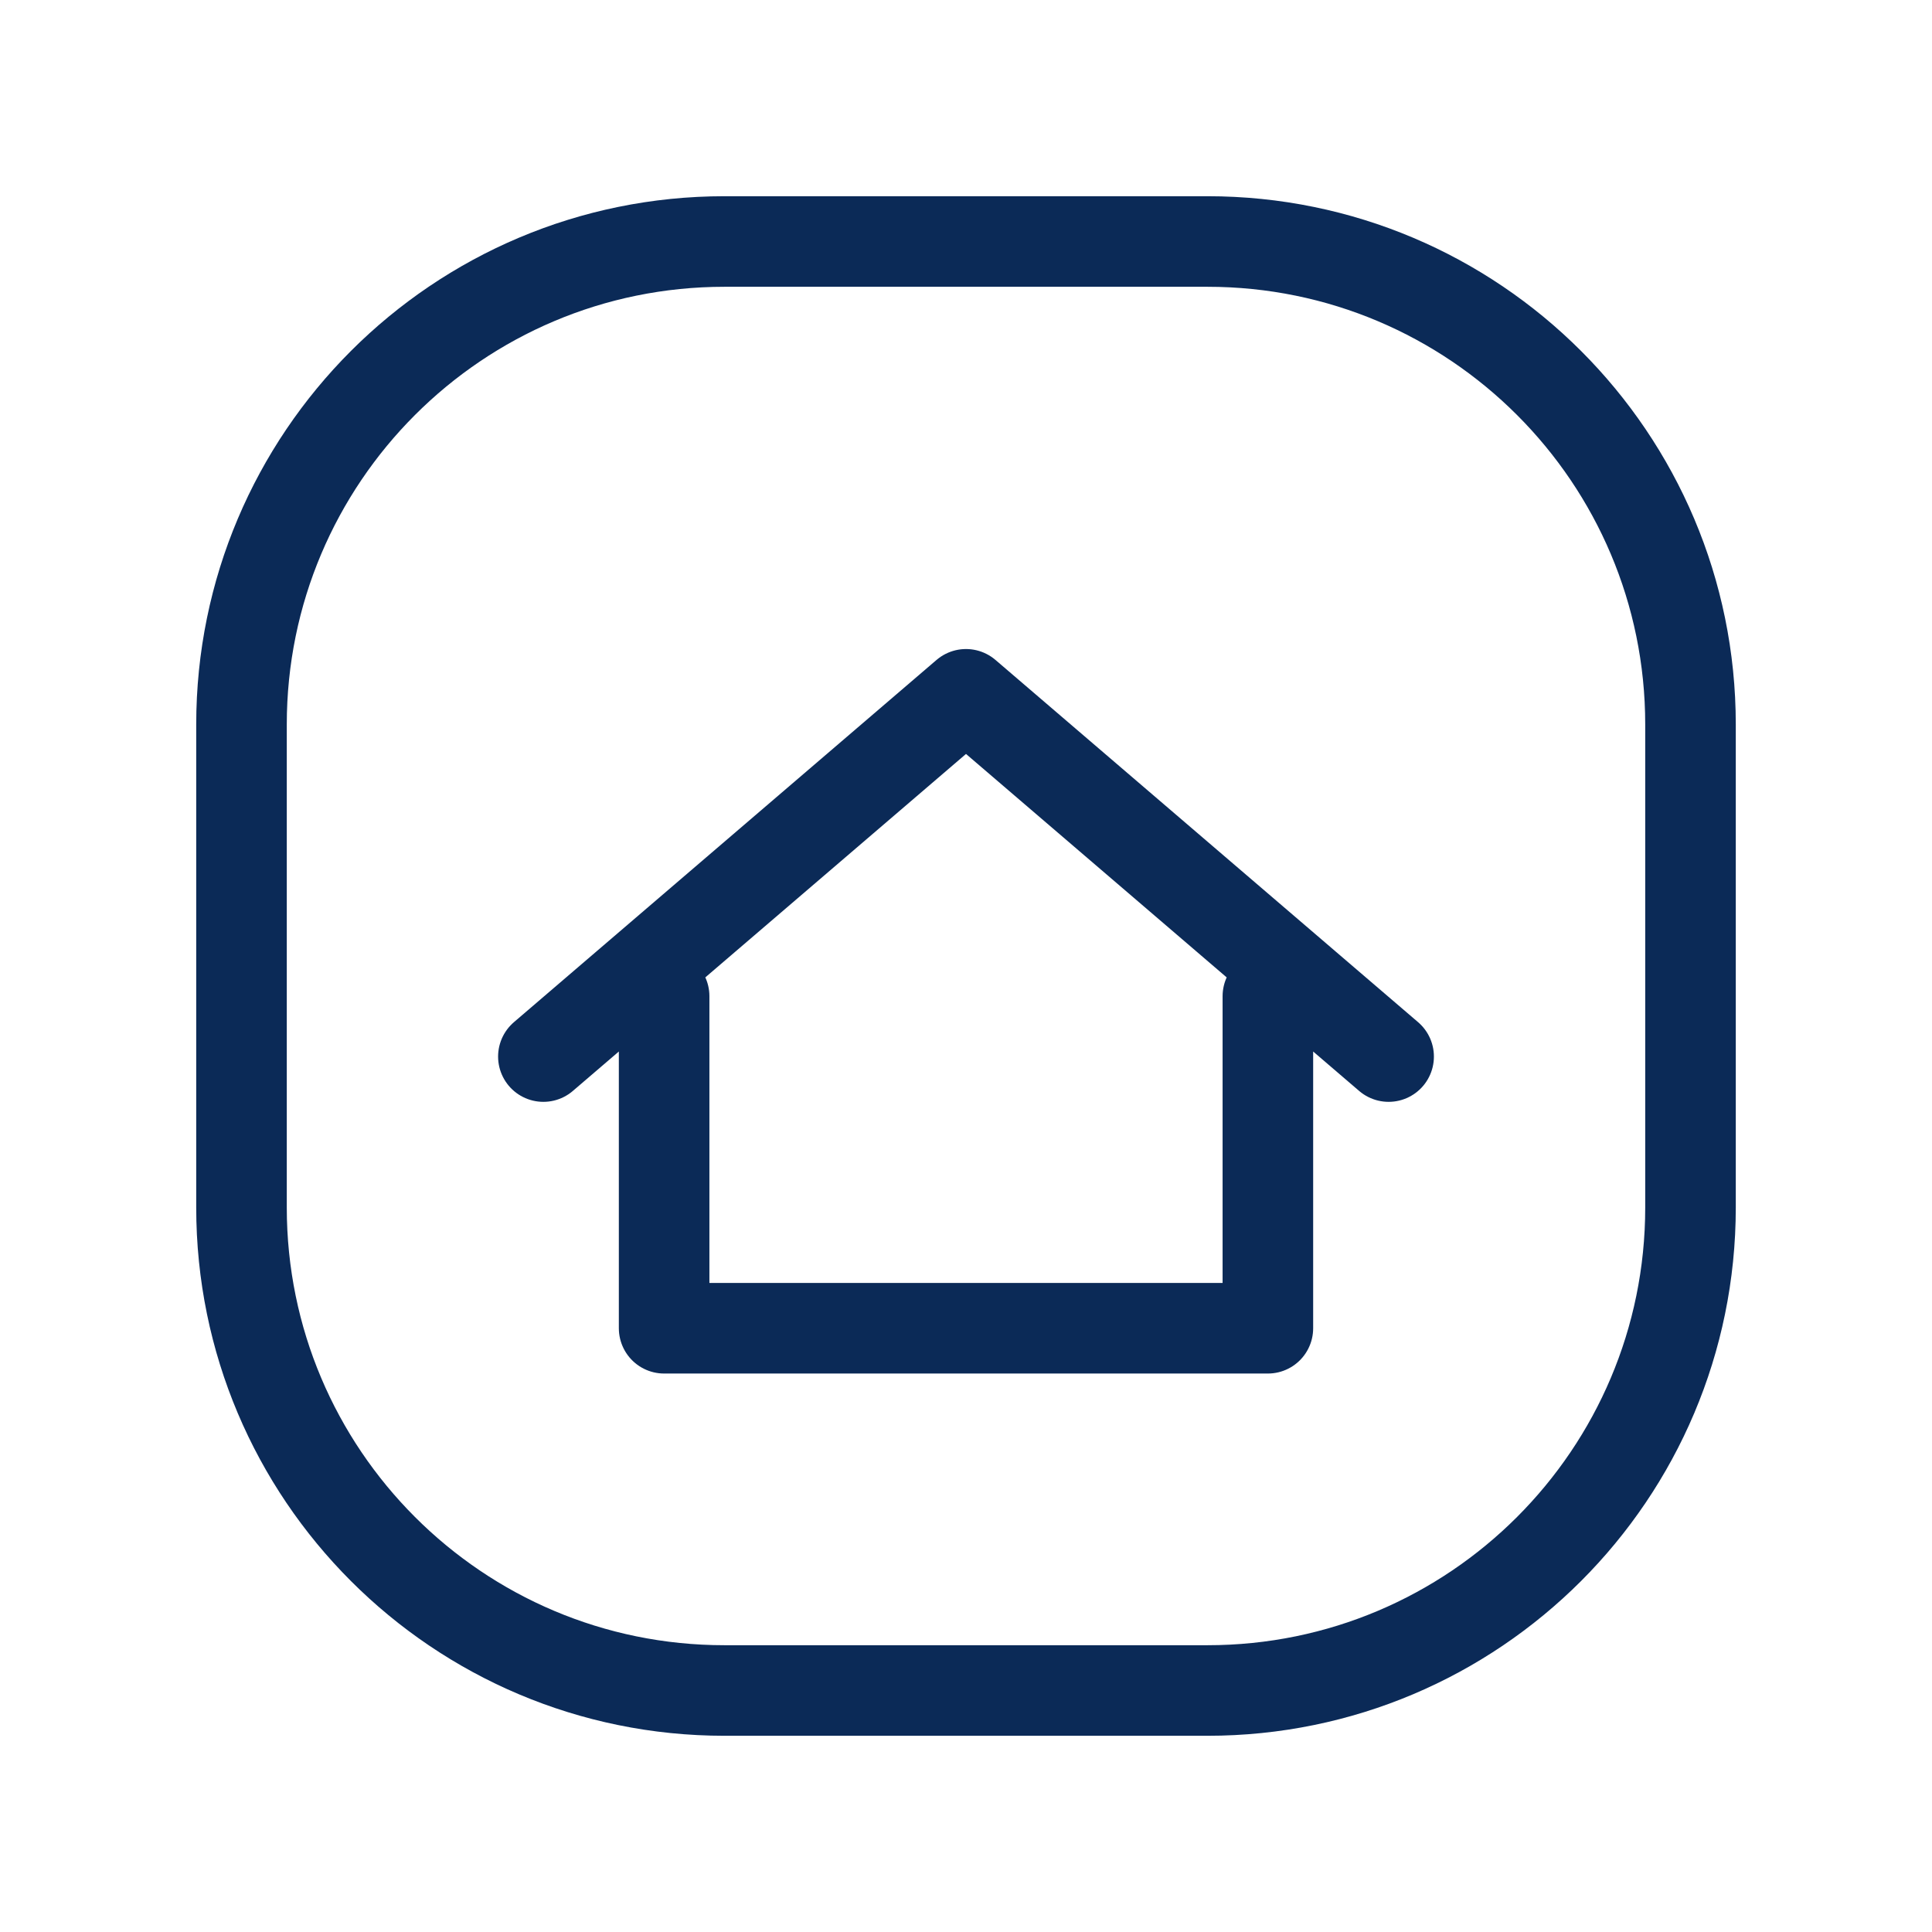
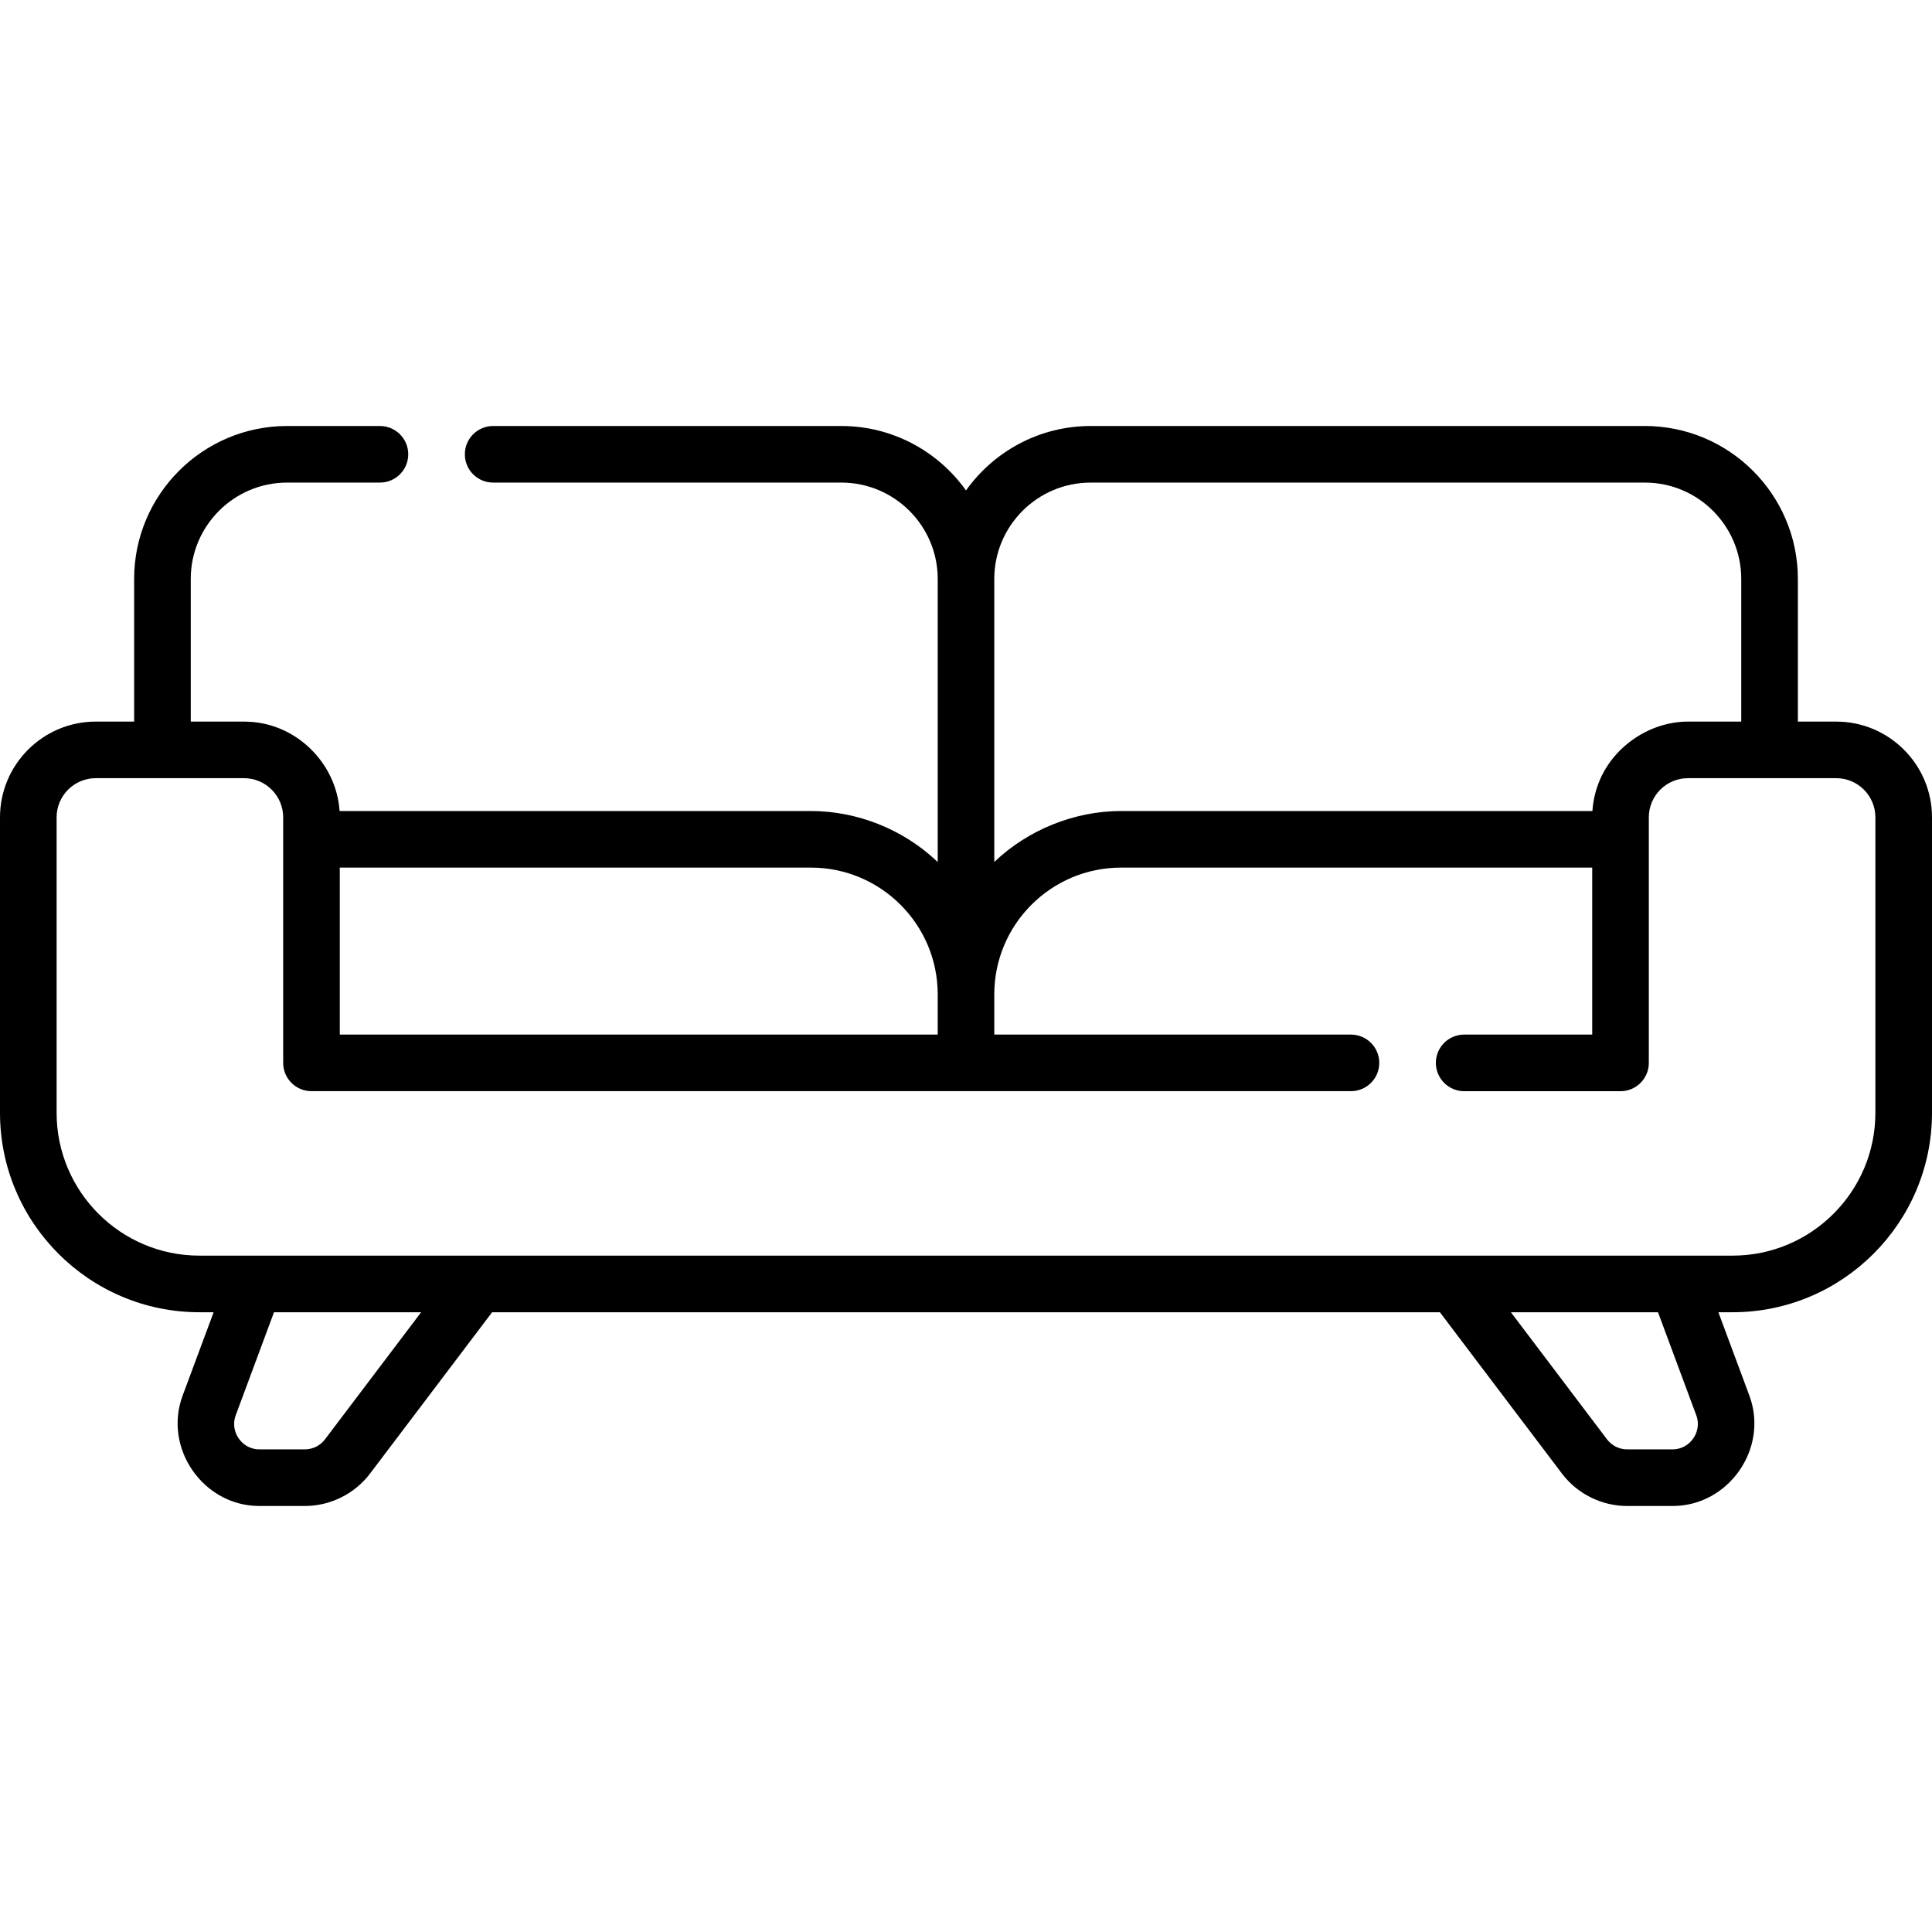
- <svg xmlns="http://www.w3.org/2000/svg" width="64" height="64" viewBox="0 0 64 64" fill="none">
-   <rect x="8" y="8" width="48" height="48" rx="16" stroke="#0B2A57" stroke-width="3" />
-   <path d="M18 35L32 23L46 35M22 33V44H42V33" stroke="#0B2A57" stroke-width="3" stroke-linecap="round" stroke-linejoin="round" />
+ <svg xmlns="http://www.w3.org/2000/svg" width="56" height="56" viewBox="0 0 56 56" fill="none">
+   <path d="M53.225 20.916H52.112V16.781C52.112 14.336 50.123 12.348 47.679 12.348H31.613C30.123 12.348 28.804 13.087 28 14.216C27.196 13.087 25.877 12.348 24.387 12.348H14.294C13.841 12.348 13.474 12.715 13.474 13.168C13.474 13.621 13.841 13.988 14.294 13.988H24.387C25.927 13.988 27.18 15.241 27.18 16.781V24.985C27.163 24.968 27.144 24.953 27.127 24.937C26.155 24.03 24.837 23.508 23.506 23.508H9.843C9.77 22.406 9.019 21.437 7.983 21.07C7.691 20.967 7.383 20.916 7.073 20.916H5.529V16.781C5.529 15.241 6.781 13.988 8.321 13.988H11.013C11.466 13.988 11.833 13.621 11.833 13.168C11.833 12.715 11.466 12.348 11.013 12.348H8.321C5.877 12.348 3.888 14.336 3.888 16.781V20.916H2.775C1.245 20.916 0 22.161 0 23.691V32.256C0 35.443 2.593 38.036 5.78 38.036H6.192C6.192 38.036 5.294 40.452 5.293 40.454C4.727 41.978 5.893 43.652 7.516 43.652H8.836C9.575 43.652 10.282 43.3 10.727 42.711L14.264 38.036H41.736L45.273 42.711C45.718 43.3 46.425 43.652 47.164 43.652C47.164 43.652 48.483 43.652 48.484 43.652C50.109 43.652 51.273 41.978 50.707 40.454L49.808 38.036H50.22C53.407 38.036 56 35.443 56 32.256V23.691C56 22.161 54.755 20.916 53.225 20.916ZM28.82 16.781C28.82 15.241 30.073 13.988 31.613 13.988H47.679C49.219 13.988 50.471 15.241 50.471 16.781V20.916C50.471 20.916 48.927 20.916 48.927 20.916C47.836 20.916 46.79 21.616 46.367 22.62C46.248 22.901 46.177 23.203 46.157 23.508C46.157 23.508 32.494 23.508 32.493 23.508C31.143 23.508 29.796 24.051 28.82 24.985V16.781ZM9.849 25.148H23.506C25.532 25.148 27.18 26.796 27.18 28.822V29.988H9.849V25.148ZM9.419 41.721C9.282 41.903 9.064 42.011 8.836 42.011C8.836 42.011 7.521 42.011 7.516 42.011C7.014 42.011 6.656 41.496 6.831 41.026L7.942 38.036H12.207L9.419 41.721ZM48.484 42.011H47.164C46.936 42.011 46.718 41.903 46.581 41.721L43.794 38.036H48.058C48.058 38.036 49.165 41.015 49.169 41.026C49.344 41.497 48.984 42.011 48.484 42.011ZM50.22 36.395H5.78C3.497 36.396 1.641 34.539 1.641 32.256V23.691C1.641 23.065 2.15 22.556 2.775 22.556H7.073C7.699 22.556 8.208 23.065 8.208 23.691V30.808C8.208 31.261 8.575 31.628 9.028 31.628H39.158C39.611 31.628 39.979 31.261 39.979 30.808C39.979 30.355 39.611 29.988 39.158 29.988H28.82V28.821C28.82 26.796 30.468 25.148 32.493 25.148H46.151V29.988H42.44C41.987 29.988 41.619 30.355 41.619 30.808C41.619 31.261 41.987 31.629 42.44 31.629H46.972C47.425 31.629 47.792 31.261 47.792 30.808V23.691C47.792 23.065 48.301 22.556 48.927 22.556H53.224C53.85 22.556 54.359 23.065 54.359 23.691V32.256H54.359C54.359 34.539 52.502 36.395 50.22 36.395Z" fill="currentColor" />
</svg>
